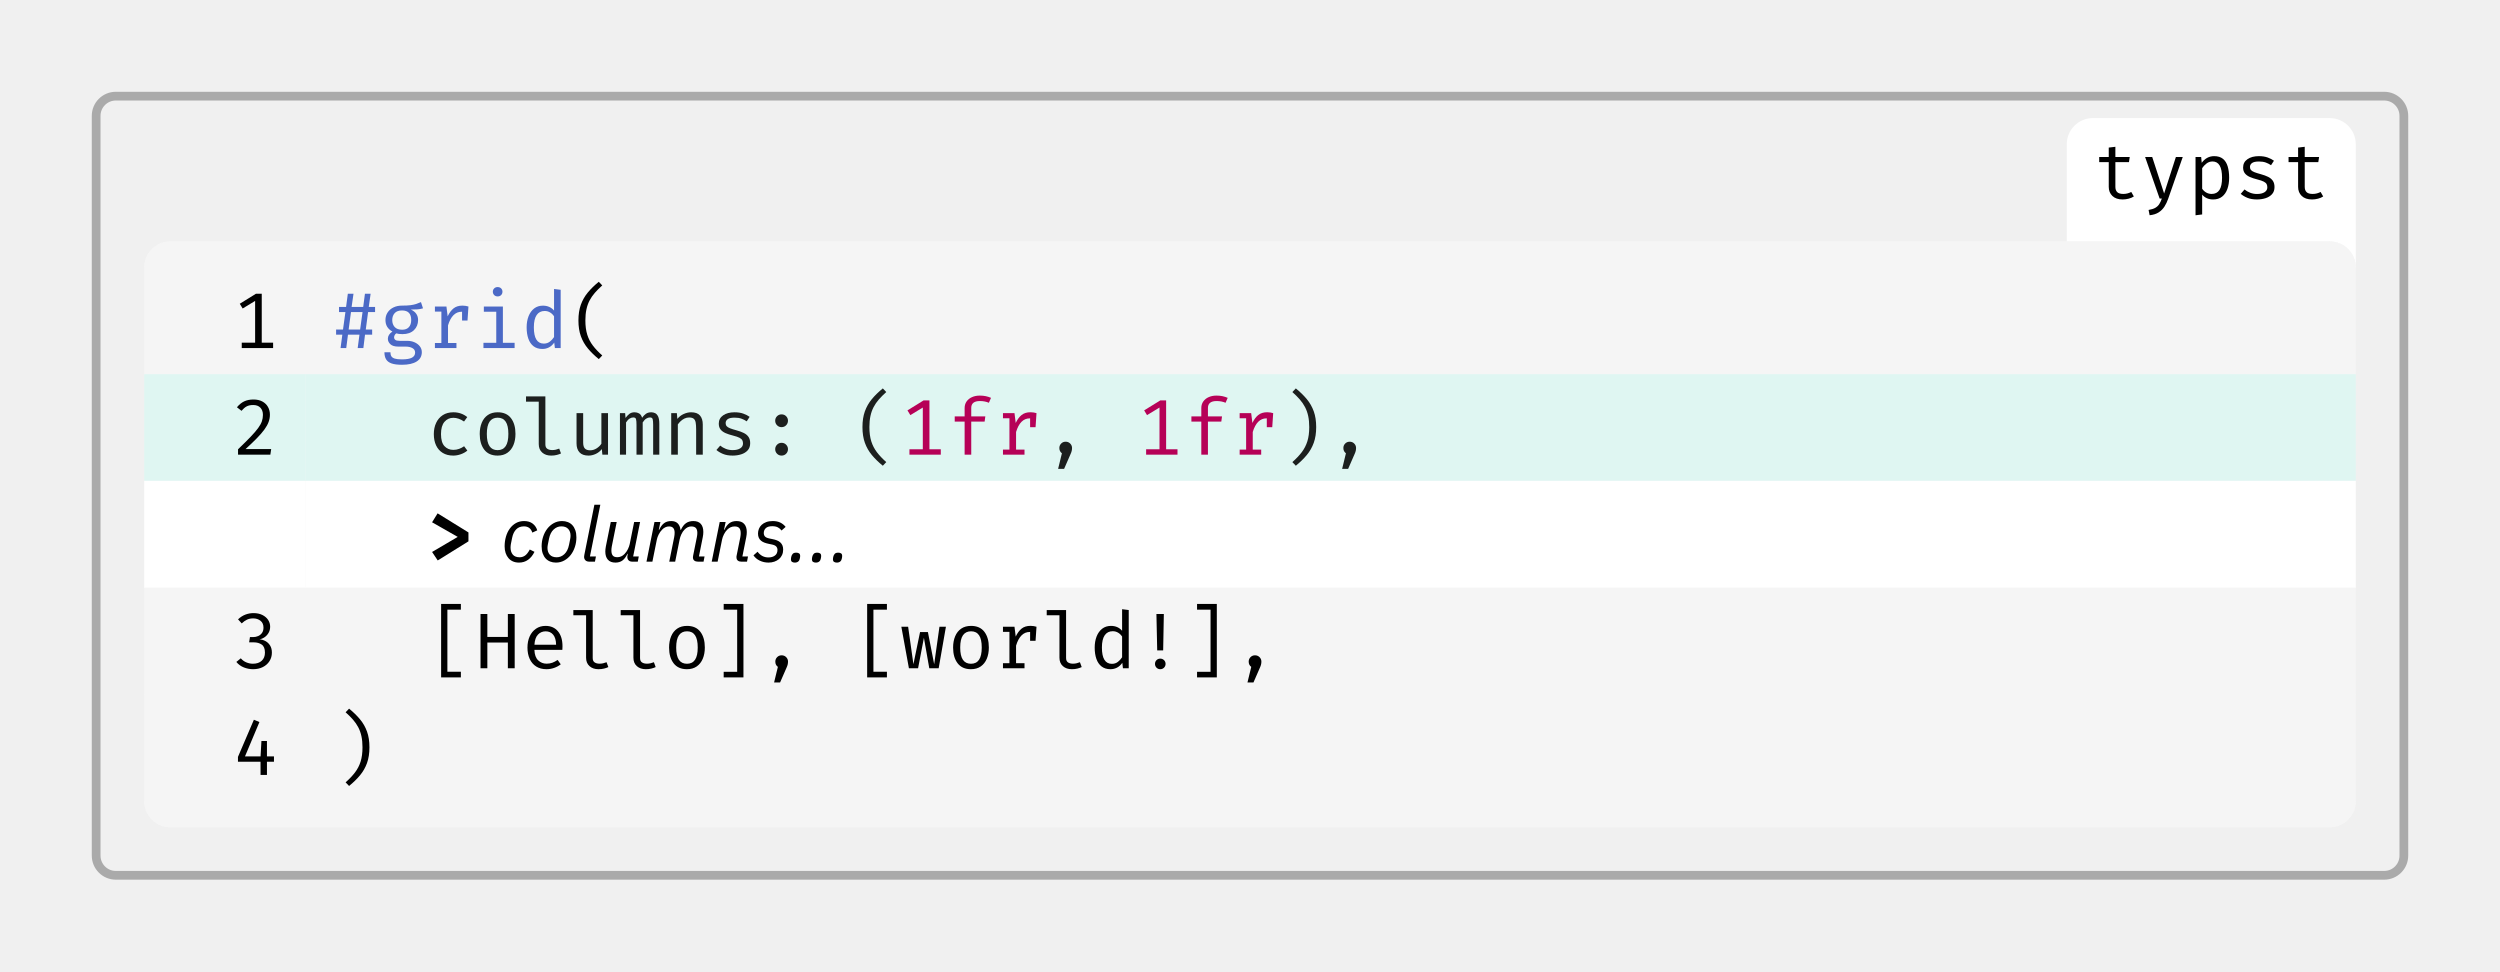
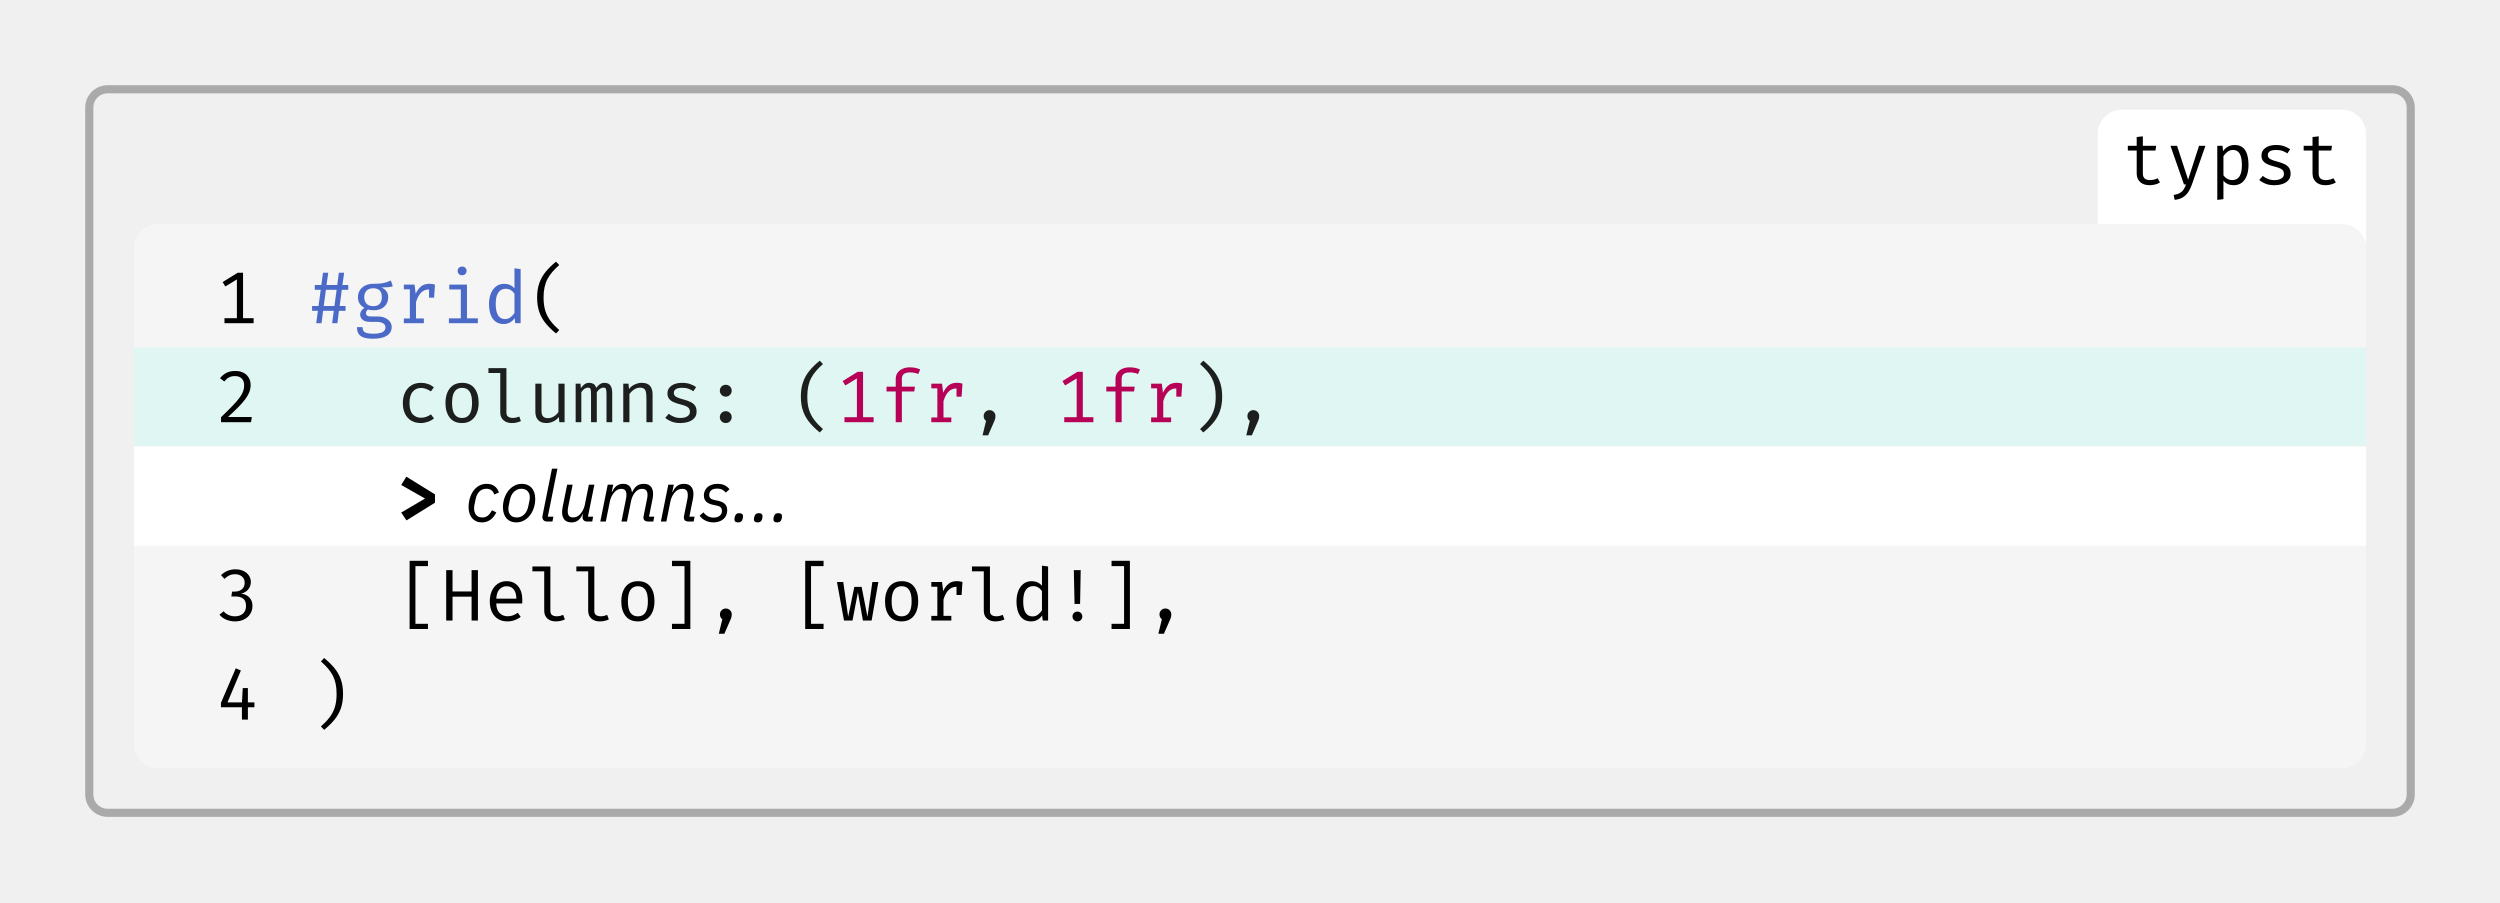
- <svg xmlns="http://www.w3.org/2000/svg" xmlns:xlink="http://www.w3.org/1999/xlink" class="typst-doc" viewBox="0 0 286 111.135" width="286pt" height="111.135pt">
+ <svg xmlns="http://www.w3.org/2000/svg" xmlns:xlink="http://www.w3.org/1999/xlink" class="typst-doc" viewBox="0 0 308 111.135" width="308pt" height="111.135pt">
  <g>
    <g transform="translate(11 11)">
      <g class="typst-group">
        <g>
          <g transform="translate(-0 -0)">
-             <path class="typst-shape" fill="none" stroke="#aaaaaa" stroke-width="1" stroke-linecap="butt" stroke-linejoin="miter" stroke-miterlimit="4" d="M 2.25 0 L 261.75 0 C 262.993 0 264 1.007 264 2.25 L 264 86.885 C 264 88.128 262.993 89.135 261.75 89.135 L 2.25 89.135 C 1.007 89.135 0 88.128 0 86.885 L 0 2.25 C 0 1.007 1.007 0 2.25 0 " />
+             <path class="typst-shape" fill="none" stroke="#aaaaaa" stroke-width="1" stroke-linecap="butt" stroke-linejoin="miter" stroke-miterlimit="4" d="M 2.25 0 L 283.75 0 C 284.993 0 286 1.007 286 2.25 L 286 86.885 C 286 88.128 284.993 89.135 283.75 89.135 L 2.25 89.135 C 1.007 89.135 0 88.128 0 86.885 L 0 2.25 C 0 1.007 1.007 0 2.25 0 " />
          </g>
-           <g transform="translate(225.4391 2.508)">
+           <g transform="translate(247.4391 2.508)">
            <g class="typst-group">
              <g>
                <g transform="translate(-0 -0)">
                  <path class="typst-shape" fill="#ffffff" fill-rule="nonzero" d="M 0 2.992 C 0 1.34 1.34 0 2.992 0 L 30.069 0 C 31.721 0 33.061 1.34 33.061 2.992 L 33.061 17.104 L 0 17.104 Z " />
                </g>
                <g transform="translate(2.992 9.206154)">
                  <g class="typst-text" transform="scale(1, -1)">
                    <use xlink:href="#g6E6F54DAA86D465006E6F526F5B403F0" x="0" fill="#000000" fill-rule="nonzero" />
                    <use xlink:href="#g785FAD69BA2D0ECDFCD90D3C5492DC4E" x="5.415" fill="#000000" fill-rule="nonzero" />
                    <use xlink:href="#g528FFDD8FC9A2426E6B37DC271ED8B7" x="10.831" fill="#000000" fill-rule="nonzero" />
                    <use xlink:href="#g84A3E4E9C9221C81857D56B9B19DE1D" x="16.246" fill="#000000" fill-rule="nonzero" />
                    <use xlink:href="#g6E6F54DAA86D465006E6F526F5B403F0" x="21.662" fill="#000000" fill-rule="nonzero" />
                  </g>
                </g>
              </g>
            </g>
          </g>
          <g transform="translate(5.5 16.61959)">
-             <path class="typst-shape" fill="#f5f5f5" fill-rule="nonzero" d="M 0 2.992 C 0 1.34 1.34 0 2.992 0 L 250.008 0 C 251.66 0 253 1.34 253 2.992 L 253 64.023 C 253 65.676 251.66 67.015 250.008 67.015 L 2.992 67.015 C 1.34 67.015 0 65.676 0 64.023 Z " />
+             <path class="typst-shape" fill="#f5f5f5" fill-rule="nonzero" d="M 0 2.992 C 0 1.34 1.34 0 2.992 0 L 272.008 0 C 273.66 0 275 1.34 275 2.992 L 275 64.023 C 275 65.676 273.66 67.015 272.008 67.015 L 2.992 67.015 C 1.34 67.015 0 65.676 0 64.023 Z " />
          </g>
          <g transform="translate(5.5 16.61959)">
-             <g class="typst-group" clip-path="url(#cE3A2ADE2D29895B24B1A8BA3CBC16BC)">
+             <g class="typst-group" clip-path="url(#c267DA5D821F4C8AFD1D8253BF1496944)">
              <g>
                <g transform="translate(0 0)">
                  <g class="typst-group">
                    <g>
                      <g transform="translate(-0 -0)">
-                         <path class="typst-shape" fill="#f5f5f5" fill-rule="nonzero" d="M 0 1.496 C 0 0.67 0.67 0 1.496 0 L 251.504 0 C 252.33 0 253 0.67 253 1.496 L 253 2.992 L 0 2.992 Z " />
+                         <path class="typst-shape" fill="#f5f5f5" fill-rule="nonzero" d="M 0 1.496 C 0 0.67 0.67 0 1.496 0 L 273.504 0 C 274.33 0 275 0.67 275 1.496 L 275 2.992 L 0 2.992 Z " />
                      </g>
                    </g>
                  </g>
                </g>
                <g transform="translate(0 2.992)">
                  <g class="typst-group">
                    <g>
                      <g transform="translate(0 0)">
                        <g class="typst-group">
                          <g>
                            <g transform="translate(-0 -0)">
                              <path class="typst-shape" fill="#f5f5f5" fill-rule="nonzero" d="M 0 0 L 0 12.198 L 18.48 12.198 L 18.48 0 Z " />
                            </g>
                            <g transform="translate(10.07262 9.206154)">
                              <g class="typst-text" transform="scale(1, -1)">
                                <use xlink:href="#g29222744C3119C4E19CAA07719ED86D1" x="0" fill="#000000" fill-rule="nonzero" />
                              </g>
                            </g>
                          </g>
                        </g>
                      </g>
                      <g transform="translate(0 12.19815)">
                        <g class="typst-group">
                          <g>
                            <g transform="translate(-0 -0)">
                              <path class="typst-shape" fill="#dff6f2" fill-rule="nonzero" d="M 0 0 L 0 12.198 L 18.48 12.198 L 18.48 0 Z " />
                            </g>
                            <g transform="translate(10.07262 9.206154)">
                              <g class="typst-text" transform="scale(1, -1)">
                                <use xlink:href="#g217580D7F423665737282CD062A00EA7" x="0" fill="#000000" fill-rule="nonzero" />
                              </g>
                            </g>
                          </g>
                        </g>
                      </g>
                      <g transform="translate(0 24.39631)">
                        <g class="typst-group">
                          <g>
                            <g transform="translate(-0 -0)">
                              <path class="typst-shape" fill="#ffffff" fill-rule="nonzero" d="M 0 0 L 0 12.239 L 18.48 12.239 L 18.48 0 Z " />
                            </g>
                            <g transform="translate(10.07262 9.206154)">
                              <g class="typst-text" transform="scale(1, -1)">
                                <use xlink:href="#g217580D7F423665737282CD062A00EA7" x="0" fill="#ffffff" fill-rule="nonzero" />
                              </g>
                            </g>
                            <g transform="translate(10.07262 21.14031)">
                              <g class="typst-text" transform="scale(1, -1)">
                                <use xlink:href="#g217580D7F423665737282CD062A00EA7" x="0" fill="#ffffff" fill-rule="nonzero" />
                              </g>
                            </g>
                          </g>
                        </g>
                      </g>
                      <g transform="translate(0 36.63508)">
                        <g class="typst-group">
                          <g>
                            <g transform="translate(-0 -0)">
                              <path class="typst-shape" fill="#f5f5f5" fill-rule="nonzero" d="M 0 0 L 0 12.198 L 18.48 12.198 L 18.48 0 Z " />
                            </g>
                            <g transform="translate(10.07262 9.206154)">
                              <g class="typst-text" transform="scale(1, -1)">
                                <use xlink:href="#gC90E6003EEC6D0EA982F0FD2010583BF" x="0" fill="#000000" fill-rule="nonzero" />
                              </g>
                            </g>
                          </g>
                        </g>
                      </g>
                      <g transform="translate(0 48.83323)">
                        <g class="typst-group">
                          <g>
                            <g transform="translate(-0 -0)">
                              <path class="typst-shape" fill="#f5f5f5" fill-rule="nonzero" d="M 0 0 L 0 12.198 L 18.48 12.198 L 18.48 0 Z " />
                            </g>
                            <g transform="translate(10.07262 9.206154)">
                              <g class="typst-text" transform="scale(1, -1)">
                                <use xlink:href="#g57DEA12488AA19F65ACCBA89CE1A076E" x="0" fill="#000000" fill-rule="nonzero" />
                              </g>
                            </g>
                          </g>
                        </g>
                      </g>
                    </g>
                  </g>
                </g>
                <g transform="translate(18.48 2.992)">
                  <g class="typst-group">
                    <g>
                      <g transform="translate(0 0)">
                        <g class="typst-group">
                          <g>
                            <g transform="translate(-0 -0)">
-                               <path class="typst-shape" fill="#f5f5f5" fill-rule="nonzero" d="M 0 0 L 0 12.198 L 234.52 12.198 L 234.52 0 Z " />
+                               <path class="typst-shape" fill="#f5f5f5" fill-rule="nonzero" d="M 0 0 L 0 12.198 L 256.52 12.198 L 256.52 0 Z " />
                            </g>
                            <g transform="translate(2.992 9.206154)">
                              <g class="typst-text" transform="scale(1, -1)">
                                <use xlink:href="#g74B808650D57505A5C0AA9E963D71788" x="0" fill="#4b69c6" fill-rule="nonzero" />
                              </g>
                            </g>
                            <g transform="translate(8.407385 9.206154)">
                              <g class="typst-text" transform="scale(1, -1)">
                                <use xlink:href="#g608F3DC96B8044697391D2C6D88D5E29" x="0" fill="#4b69c6" fill-rule="nonzero" />
                                <use xlink:href="#g37ED1BD49742501F4CB9AD7EB0EE6BD7" x="5.415" fill="#4b69c6" fill-rule="nonzero" />
                                <use xlink:href="#g27A78CCD5F568268907C2E11F7095307" x="10.831" fill="#4b69c6" fill-rule="nonzero" />
                                <use xlink:href="#g33088D64550F31D74747C81BB90D1CC4" x="16.246" fill="#4b69c6" fill-rule="nonzero" />
                              </g>
                            </g>
                            <g transform="translate(30.06892 9.206154)">
                              <g class="typst-text" transform="scale(1, -1)">
                                <use xlink:href="#g90D5AB58DC2CB0AA3E36DBA5908609BB" x="0" fill="#000000" fill-rule="nonzero" />
                              </g>
                            </g>
                          </g>
                        </g>
                      </g>
                      <g transform="translate(0 12.19815)">
                        <g class="typst-group">
                          <g>
                            <g transform="translate(-0 -0)">
-                               <path class="typst-shape" fill="#dff6f2" fill-rule="nonzero" d="M 0 0 L 0 12.198 L 234.52 12.198 L 234.52 0 Z " />
+                               <path class="typst-shape" fill="#dff6f2" fill-rule="nonzero" d="M 0 0 L 0 12.198 L 256.52 12.198 L 256.52 0 Z " />
                            </g>
                            <g transform="translate(2.992 9.206154)">
                              <g class="typst-text" transform="scale(1, -1)" />
                            </g>
                            <g transform="translate(13.82277 9.206154)">
                              <g class="typst-text" transform="scale(1, -1)">
                                <use xlink:href="#g4511950C6B46377F1A0E3C1FFA3A04CC" x="0" fill="#010000df" fill-rule="nonzero" />
                                <use xlink:href="#gE04C94C0AB65053C1685FC582D867715" x="5.415" fill="#010000df" fill-rule="nonzero" />
                                <use xlink:href="#g916A8F0E0D247D10B291E968FCC48A85" x="10.831" fill="#010000df" fill-rule="nonzero" />
                                <use xlink:href="#g7CB5804B5F57DC45A64F404ACBD77DE0" x="16.246" fill="#010000df" fill-rule="nonzero" />
                                <use xlink:href="#g1DE327B53DA9AB5A73E8F4343AC4BD25" x="21.662" fill="#010000df" fill-rule="nonzero" />
                                <use xlink:href="#g82FAD4DF3B7FE3F7DAC879C28D4E825" x="27.077" fill="#010000df" fill-rule="nonzero" />
                                <use xlink:href="#g84A3E4E9C9221C81857D56B9B19DE1D" x="32.492" fill="#010000df" fill-rule="nonzero" />
                              </g>
                            </g>
                            <g transform="translate(51.73046 9.206154)">
                              <g class="typst-text" transform="scale(1, -1)">
                                <use xlink:href="#g2BFA65DD2C2E19C6ED59360704563AA" x="0" fill="#010000df" fill-rule="nonzero" />
                              </g>
                            </g>
                            <g transform="translate(57.14585 9.206154)">
                              <g class="typst-text" transform="scale(1, -1)" />
                            </g>
                            <g transform="translate(62.56123 9.206154)">
                              <g class="typst-text" transform="scale(1, -1)">
                                <use xlink:href="#g90D5AB58DC2CB0AA3E36DBA5908609BB" x="0" fill="#010000df" fill-rule="nonzero" />
                              </g>
                            </g>
                            <g transform="translate(67.97662 9.206154)">
                              <g class="typst-text" transform="scale(1, -1)">
                                <use xlink:href="#g29222744C3119C4E19CAA07719ED86D1" x="0" fill="#b60157" fill-rule="nonzero" />
                                <use xlink:href="#g484ABFB3412814419A0E36C3D1F11C3A" x="5.415" fill="#b60157" fill-rule="nonzero" />
                                <use xlink:href="#g37ED1BD49742501F4CB9AD7EB0EE6BD7" x="10.831" fill="#b60157" fill-rule="nonzero" />
                              </g>
                            </g>
                            <g transform="translate(84.22277 9.206154)">
                              <g class="typst-text" transform="scale(1, -1)">
                                <use xlink:href="#g4470602BD832C39F63FA62C1567CE412" x="0" fill="#010000df" fill-rule="nonzero" />
                              </g>
                            </g>
                            <g transform="translate(89.63815 9.206154)">
                              <g class="typst-text" transform="scale(1, -1)" />
                            </g>
                            <g transform="translate(95.05354 9.206154)">
                              <g class="typst-text" transform="scale(1, -1)">
                                <use xlink:href="#g29222744C3119C4E19CAA07719ED86D1" x="0" fill="#b60157" fill-rule="nonzero" />
                                <use xlink:href="#g484ABFB3412814419A0E36C3D1F11C3A" x="5.415" fill="#b60157" fill-rule="nonzero" />
                                <use xlink:href="#g37ED1BD49742501F4CB9AD7EB0EE6BD7" x="10.831" fill="#b60157" fill-rule="nonzero" />
                              </g>
                            </g>
                            <g transform="translate(111.2997 9.206154)">
                              <g class="typst-text" transform="scale(1, -1)">
                                <use xlink:href="#g78ACBEB2315E2F180A5164E7D2570692" x="0" fill="#010000df" fill-rule="nonzero" />
                              </g>
                            </g>
                            <g transform="translate(116.7151 9.206154)">
                              <g class="typst-text" transform="scale(1, -1)">
                                <use xlink:href="#g4470602BD832C39F63FA62C1567CE412" x="0" fill="#010000df" fill-rule="nonzero" />
                              </g>
                            </g>
                          </g>
                        </g>
                      </g>
                      <g transform="translate(0 24.39631)">
                        <g class="typst-group">
                          <g>
                            <g transform="translate(-0 -0)">
-                               <path class="typst-shape" fill="#ffffff" fill-rule="nonzero" d="M 0 0 L 0 12.239 L 234.52 12.239 L 234.52 0 Z " />
+                               <path class="typst-shape" fill="#ffffff" fill-rule="nonzero" d="M 0 0 L 0 12.239 L 256.52 12.239 L 256.52 0 Z " />
                            </g>
                            <g transform="translate(2.992 3.032615)">
                              <g class="typst-group">
                                <g>
                                  <g transform="translate(0 6.214154)">
                                    <g class="typst-text" transform="scale(1, -1)" />
                                  </g>
                                </g>
                              </g>
                            </g>
                            <g transform="translate(13.82277 9.246769)">
                              <g class="typst-text" transform="scale(1, -1)">
                                <use xlink:href="#g1E0B62980677148AE4DA77F012246C50" x="0" fill="#000000" fill-rule="nonzero" />
                              </g>
                            </g>
                            <g transform="translate(22.31815 9.246769)">
                              <g class="typst-text" transform="scale(1, -1)">
                                <use xlink:href="#gC2113D4D9A3F6A2CBE46ED8EF840652F" x="0" fill="#000000" fill-rule="nonzero" />
                                <use xlink:href="#gA1522C24F69F777E09E3D613189E4EF3" x="4.233" fill="#000000" fill-rule="nonzero" />
                                <use xlink:href="#g5F278EA744475EAA0DCD263521F20B9" x="9.073" fill="#000000" fill-rule="nonzero" />
                                <use xlink:href="#g949815A202FAB93B4266EB11B80E09C" x="11.396" fill="#000000" fill-rule="nonzero" />
                                <use xlink:href="#g3BFAC1F298B96DF7A394773A3685DD46" x="16.342" fill="#000000" fill-rule="nonzero" />
                                <use xlink:href="#gA39D49B1DAE08BDEE59328BB809FC0E6" x="23.804" fill="#000000" fill-rule="nonzero" />
                                <use xlink:href="#gE6066D45BD27B08DE0E26CF5EA634B9B" x="28.776" fill="#000000" fill-rule="nonzero" />
                                <use xlink:href="#g210284866EE9BD9197E1A7A1EF631782" x="32.877" fill="#000000" fill-rule="nonzero" />
                                <use xlink:href="#g210284866EE9BD9197E1A7A1EF631782" x="35.279" fill="#000000" fill-rule="nonzero" />
                                <use xlink:href="#g210284866EE9BD9197E1A7A1EF631782" x="37.682" fill="#000000" fill-rule="nonzero" />
                              </g>
                            </g>
                          </g>
                        </g>
                      </g>
                      <g transform="translate(0 36.63508)">
                        <g class="typst-group">
                          <g>
                            <g transform="translate(-0 -0)">
-                               <path class="typst-shape" fill="#f5f5f5" fill-rule="nonzero" d="M 0 0 L 0 12.198 L 234.52 12.198 L 234.52 0 Z " />
+                               <path class="typst-shape" fill="#f5f5f5" fill-rule="nonzero" d="M 0 0 L 0 12.198 L 256.52 12.198 L 256.52 0 Z " />
                            </g>
                            <g transform="translate(2.992 9.206154)">
                              <g class="typst-text" transform="scale(1, -1)" />
                            </g>
                            <g transform="translate(13.82277 9.206154)">
                              <g class="typst-text" transform="scale(1, -1)">
                                <use xlink:href="#g409DF4D1F564CE7C7A6EF2609F6B8006" x="0" fill="#000000" fill-rule="nonzero" />
                              </g>
                            </g>
                            <g transform="translate(19.23815 9.206154)">
                              <g class="typst-text" transform="scale(1, -1)">
                                <use xlink:href="#g640EAD9B528B8FBC2255F04B306DB18D" x="0" fill="#000000" fill-rule="nonzero" />
                                <use xlink:href="#g567D8551B1FAF30C37441CFD6796FE31" x="5.415" fill="#000000" fill-rule="nonzero" />
                                <use xlink:href="#g916A8F0E0D247D10B291E968FCC48A85" x="10.831" fill="#000000" fill-rule="nonzero" />
                                <use xlink:href="#g916A8F0E0D247D10B291E968FCC48A85" x="16.246" fill="#000000" fill-rule="nonzero" />
                                <use xlink:href="#gE04C94C0AB65053C1685FC582D867715" x="21.662" fill="#000000" fill-rule="nonzero" />
                              </g>
                            </g>
                            <g transform="translate(46.31508 9.206154)">
                              <g class="typst-text" transform="scale(1, -1)">
                                <use xlink:href="#gFB293E2C0B602818053C09CA41F8DDC4" x="0" fill="#000000" fill-rule="nonzero" />
                              </g>
                            </g>
                            <g transform="translate(51.73046 9.206154)">
                              <g class="typst-text" transform="scale(1, -1)">
                                <use xlink:href="#g4470602BD832C39F63FA62C1567CE412" x="0" fill="#000000" fill-rule="nonzero" />
                              </g>
                            </g>
                            <g transform="translate(57.14585 9.206154)">
                              <g class="typst-text" transform="scale(1, -1)" />
                            </g>
                            <g transform="translate(62.56123 9.206154)">
                              <g class="typst-text" transform="scale(1, -1)">
                                <use xlink:href="#g409DF4D1F564CE7C7A6EF2609F6B8006" x="0" fill="#000000" fill-rule="nonzero" />
                              </g>
                            </g>
                            <g transform="translate(67.97662 9.206154)">
                              <g class="typst-text" transform="scale(1, -1)">
                                <use xlink:href="#g3BDC88331E1FCE0E990250A7F981B9B" x="0" fill="#000000" fill-rule="nonzero" />
                                <use xlink:href="#gE04C94C0AB65053C1685FC582D867715" x="5.415" fill="#000000" fill-rule="nonzero" />
                                <use xlink:href="#g37ED1BD49742501F4CB9AD7EB0EE6BD7" x="10.831" fill="#000000" fill-rule="nonzero" />
                                <use xlink:href="#g916A8F0E0D247D10B291E968FCC48A85" x="16.246" fill="#000000" fill-rule="nonzero" />
                                <use xlink:href="#g33088D64550F31D74747C81BB90D1CC4" x="21.662" fill="#000000" fill-rule="nonzero" />
                                <use xlink:href="#g8D60CCA19AB9B7BA4604A22DE7FD9B87" x="27.077" fill="#000000" fill-rule="nonzero" />
                              </g>
                            </g>
                            <g transform="translate(100.4689 9.206154)">
                              <g class="typst-text" transform="scale(1, -1)">
                                <use xlink:href="#gFB293E2C0B602818053C09CA41F8DDC4" x="0" fill="#000000" fill-rule="nonzero" />
                              </g>
                            </g>
                            <g transform="translate(105.8843 9.206154)">
                              <g class="typst-text" transform="scale(1, -1)">
                                <use xlink:href="#g4470602BD832C39F63FA62C1567CE412" x="0" fill="#000000" fill-rule="nonzero" />
                              </g>
                            </g>
                          </g>
                        </g>
                      </g>
                      <g transform="translate(0 48.83323)">
                        <g class="typst-group">
                          <g>
                            <g transform="translate(-0 -0)">
-                               <path class="typst-shape" fill="#f5f5f5" fill-rule="nonzero" d="M 0 0 L 0 12.198 L 234.52 12.198 L 234.52 0 Z " />
+                               <path class="typst-shape" fill="#f5f5f5" fill-rule="nonzero" d="M 0 0 L 0 12.198 L 256.52 12.198 L 256.52 0 Z " />
                            </g>
                            <g transform="translate(2.992 9.206154)">
                              <g class="typst-text" transform="scale(1, -1)">
                                <use xlink:href="#g78ACBEB2315E2F180A5164E7D2570692" x="0" fill="#000000" fill-rule="nonzero" />
                              </g>
                            </g>
                          </g>
                        </g>
                      </g>
                    </g>
                  </g>
                </g>
                <g transform="translate(0 64.02338)">
                  <g class="typst-group">
                    <g>
                      <g transform="translate(-0 -0)">
-                         <path class="typst-shape" fill="#f5f5f5" fill-rule="nonzero" d="M 0 0 L 253 0 L 253 1.496 C 253 2.322 252.33 2.992 251.504 2.992 L 1.496 2.992 C 0.67 2.992 0 2.322 0 1.496 Z " />
+                         <path class="typst-shape" fill="#f5f5f5" fill-rule="nonzero" d="M 0 0 L 275 0 L 275 1.496 C 275 2.322 274.33 2.992 273.504 2.992 L 1.496 2.992 C 0.67 2.992 0 2.322 0 1.496 Z " />
                      </g>
                    </g>
                  </g>
                </g>
              </g>
            </g>
          </g>
        </g>
      </g>
    </g>
  </g>
  <defs id="glyph">
    <symbol id="g6E6F54DAA86D465006E6F526F5B403F0" overflow="visible">
      <path d="M 4.68 0.239 Q 4.436 0.077 4.089 -0.014 Q 3.741 -0.104 3.407 -0.104 Q 2.64 -0.104 2.225 0.298 Q 1.81 0.699 1.81 1.331 L 1.81 4.165 L 0.718 4.165 L 0.718 4.752 L 1.81 4.752 L 1.81 5.831 L 2.568 5.921 L 2.568 4.752 L 4.21 4.752 L 4.12 4.165 L 2.568 4.165 L 2.568 1.34 Q 2.568 0.943 2.778 0.736 Q 2.987 0.528 3.475 0.528 Q 3.741 0.528 3.967 0.591 Q 4.192 0.654 4.386 0.754 L 4.68 0.239 Z " />
    </symbol>
    <symbol id="g785FAD69BA2D0ECDFCD90D3C5492DC4E" overflow="visible">
      <path d="M 4.86 4.752 L 3.191 -0.032 Q 3.024 -0.514 2.769 -0.916 Q 2.514 -1.318 2.105 -1.582 Q 1.697 -1.846 1.07 -1.909 L 0.952 -1.304 Q 1.444 -1.223 1.728 -1.056 Q 2.013 -0.889 2.177 -0.63 Q 2.342 -0.37 2.469 0 L 2.216 0 L 0.555 4.752 L 1.367 4.752 L 2.73 0.578 L 4.075 4.752 L 4.86 4.752 Z " />
    </symbol>
    <symbol id="g528FFDD8FC9A2426E6B37DC271ED8B7" overflow="visible">
      <path d="M 3.033 4.851 Q 3.664 4.851 4.041 4.544 Q 4.418 4.238 4.585 3.68 Q 4.752 3.123 4.752 2.378 Q 4.752 1.661 4.551 1.099 Q 4.35 0.537 3.944 0.217 Q 3.538 -0.104 2.92 -0.104 Q 2.139 -0.104 1.665 0.447 L 1.665 -1.819 L 0.907 -1.913 L 0.907 4.752 L 1.552 4.752 L 1.616 4.089 Q 1.877 4.454 2.238 4.653 Q 2.599 4.851 3.033 4.851 Z M 2.852 4.242 Q 2.459 4.242 2.157 4.005 Q 1.855 3.768 1.665 3.479 L 1.665 1.124 Q 1.85 0.848 2.132 0.688 Q 2.414 0.528 2.753 0.528 Q 3.344 0.528 3.642 0.979 Q 3.94 1.431 3.94 2.383 Q 3.94 4.242 2.852 4.242 Z " />
    </symbol>
    <symbol id="g84A3E4E9C9221C81857D56B9B19DE1D" overflow="visible">
      <path d="M 2.523 0.523 Q 3.073 0.523 3.389 0.727 Q 3.705 0.93 3.705 1.277 Q 3.705 1.489 3.626 1.647 Q 3.547 1.805 3.303 1.934 Q 3.06 2.062 2.554 2.189 Q 2.062 2.311 1.699 2.471 Q 1.336 2.631 1.135 2.888 Q 0.934 3.145 0.934 3.556 Q 0.934 4.156 1.435 4.504 Q 1.936 4.851 2.739 4.851 Q 3.312 4.851 3.739 4.698 Q 4.165 4.544 4.463 4.328 L 4.129 3.813 Q 3.863 3.998 3.536 4.118 Q 3.209 4.238 2.748 4.238 Q 2.189 4.238 1.954 4.064 Q 1.719 3.89 1.719 3.615 Q 1.719 3.403 1.834 3.265 Q 1.95 3.127 2.225 3.019 Q 2.5 2.911 2.983 2.78 Q 3.448 2.654 3.795 2.482 Q 4.143 2.311 4.335 2.033 Q 4.526 1.755 4.526 1.313 Q 4.526 0.808 4.238 0.494 Q 3.949 0.181 3.491 0.038 Q 3.033 -0.104 2.523 -0.104 Q 1.877 -0.104 1.424 0.083 Q 0.97 0.271 0.663 0.537 L 1.097 1.038 Q 1.376 0.808 1.74 0.666 Q 2.103 0.523 2.523 0.523 Z " />
    </symbol>
    <symbol id="g29222744C3119C4E19CAA07719ED86D1" overflow="visible">
      <path d="M 4.671 0.618 L 4.671 0 L 1.083 0 L 1.083 0.618 L 2.613 0.618 L 2.613 5.393 L 1.187 4.526 L 0.857 5.068 L 2.708 6.214 L 3.371 6.214 L 3.371 0.618 L 4.671 0.618 Z " />
    </symbol>
    <symbol id="g217580D7F423665737282CD062A00EA7" overflow="visible">
      <path d="M 2.432 6.313 Q 3.019 6.313 3.439 6.086 Q 3.858 5.858 4.082 5.465 Q 4.305 5.072 4.305 4.581 Q 4.305 4.152 4.156 3.743 Q 4.007 3.335 3.68 2.886 Q 3.353 2.437 2.821 1.891 Q 2.288 1.345 1.521 0.645 L 4.45 0.645 L 4.355 0 L 0.659 0 L 0.659 0.618 Q 1.539 1.462 2.096 2.044 Q 2.654 2.626 2.96 3.048 Q 3.267 3.47 3.387 3.822 Q 3.506 4.174 3.506 4.553 Q 3.506 5.077 3.213 5.379 Q 2.92 5.682 2.396 5.682 Q 1.936 5.682 1.643 5.524 Q 1.349 5.366 1.056 5.018 L 0.533 5.424 Q 0.903 5.876 1.352 6.095 Q 1.801 6.313 2.432 6.313 Z " />
    </symbol>
    <symbol id="gC90E6003EEC6D0EA982F0FD2010583BF" overflow="visible">
      <path d="M 2.423 6.313 Q 3.01 6.313 3.439 6.101 Q 3.867 5.889 4.1 5.537 Q 4.332 5.185 4.332 4.761 Q 4.332 4.382 4.165 4.077 Q 3.998 3.773 3.723 3.574 Q 3.448 3.376 3.118 3.312 Q 3.484 3.285 3.807 3.107 Q 4.129 2.929 4.33 2.599 Q 4.531 2.27 4.531 1.792 Q 4.531 1.255 4.26 0.824 Q 3.989 0.393 3.504 0.144 Q 3.019 -0.104 2.374 -0.104 Q 1.85 -0.104 1.336 0.095 Q 0.821 0.293 0.465 0.727 L 0.975 1.142 Q 1.241 0.83 1.609 0.677 Q 1.977 0.523 2.356 0.523 Q 3.006 0.523 3.371 0.864 Q 3.737 1.205 3.737 1.792 Q 3.737 2.455 3.369 2.712 Q 3.001 2.969 2.45 2.969 L 1.927 2.969 L 2.022 3.57 L 2.387 3.57 Q 2.69 3.57 2.958 3.687 Q 3.227 3.804 3.398 4.043 Q 3.57 4.283 3.57 4.653 Q 3.57 5.167 3.227 5.438 Q 2.884 5.709 2.396 5.709 Q 1.99 5.709 1.688 5.567 Q 1.385 5.424 1.079 5.136 L 0.659 5.6 Q 1.056 5.975 1.503 6.144 Q 1.95 6.313 2.423 6.313 Z " />
    </symbol>
    <symbol id="g57DEA12488AA19F65ACCBA89CE1A076E" overflow="visible">
      <path d="M 3.967 3.881 L 3.967 2.117 L 4.77 2.117 L 4.77 1.512 L 3.967 1.512 L 3.967 0 L 3.236 0 L 3.231 1.512 L 0.65 1.512 L 0.65 2.062 L 2.473 6.313 L 3.105 6.047 L 1.453 2.117 L 3.236 2.117 L 3.335 3.881 L 3.967 3.881 Z " />
    </symbol>
    <symbol id="g74B808650D57505A5C0AA9E963D71788" overflow="visible">
      <path d="M 4.138 4.116 L 3.872 2.117 L 4.603 2.117 L 4.603 1.53 L 3.786 1.53 L 3.597 0 L 2.947 0 L 3.15 1.53 L 1.837 1.53 L 1.638 0 L 0.988 0 L 1.191 1.53 L 0.478 1.53 L 0.478 2.117 L 1.268 2.117 L 1.543 4.116 L 0.812 4.116 L 0.812 4.707 L 1.62 4.707 L 1.819 6.214 L 2.469 6.214 L 2.252 4.707 L 3.579 4.707 L 3.777 6.214 L 4.427 6.214 L 4.215 4.707 L 4.937 4.707 L 4.937 4.116 L 4.138 4.116 Z M 1.913 2.117 L 3.227 2.117 L 3.502 4.116 L 2.18 4.116 L 1.913 2.117 Z " />
    </symbol>
    <symbol id="g608F3DC96B8044697391D2C6D88D5E29" overflow="visible">
      <path d="M 4.77 5.257 L 5.005 4.544 Q 4.698 4.45 4.357 4.427 Q 4.016 4.405 3.615 4.405 Q 4.441 4.025 4.441 3.209 Q 4.441 2.505 3.969 2.049 Q 3.497 1.593 2.654 1.593 Q 2.414 1.593 2.254 1.616 Q 2.094 1.638 1.945 1.683 Q 1.837 1.607 1.767 1.482 Q 1.697 1.358 1.697 1.223 Q 1.697 1.051 1.832 0.939 Q 1.968 0.826 2.333 0.826 L 3.191 0.826 Q 3.669 0.826 4.048 0.654 Q 4.427 0.483 4.648 0.192 Q 4.869 -0.099 4.869 -0.465 Q 4.869 -1.164 4.276 -1.539 Q 3.682 -1.913 2.599 -1.913 Q 1.841 -1.913 1.403 -1.758 Q 0.966 -1.602 0.778 -1.284 Q 0.591 -0.966 0.591 -0.483 L 1.277 -0.483 Q 1.277 -0.758 1.385 -0.939 Q 1.494 -1.119 1.778 -1.207 Q 2.062 -1.295 2.595 -1.295 Q 3.38 -1.295 3.741 -1.099 Q 4.102 -0.903 4.102 -0.514 Q 4.102 -0.176 3.795 -0.005 Q 3.488 0.167 3.028 0.167 L 2.18 0.167 Q 1.561 0.167 1.273 0.438 Q 0.984 0.709 0.984 1.061 Q 0.984 1.548 1.507 1.891 Q 0.709 2.315 0.709 3.204 Q 0.709 3.687 0.948 4.059 Q 1.187 4.432 1.616 4.644 Q 2.044 4.856 2.604 4.856 Q 3.204 4.856 3.579 4.905 Q 3.953 4.955 4.222 5.045 Q 4.49 5.136 4.77 5.257 Z M 2.604 4.301 Q 2.031 4.301 1.758 3.989 Q 1.485 3.678 1.485 3.204 Q 1.485 2.721 1.762 2.41 Q 2.04 2.098 2.622 2.098 Q 3.123 2.098 3.389 2.392 Q 3.655 2.685 3.655 3.209 Q 3.655 4.301 2.604 4.301 Z " />
    </symbol>
    <symbol id="g37ED1BD49742501F4CB9AD7EB0EE6BD7" overflow="visible">
      <path d="M 0.952 0 L 0.952 0.582 L 1.692 0.582 L 1.692 4.17 L 0.952 4.17 L 0.952 4.752 L 2.27 4.752 L 2.41 3.628 Q 2.685 4.215 3.078 4.535 Q 3.47 4.856 4.116 4.856 Q 4.314 4.856 4.47 4.826 Q 4.626 4.797 4.788 4.752 L 4.68 3.145 L 4.057 3.145 L 4.057 4.156 Q 4.039 4.156 4.016 4.156 Q 2.924 4.156 2.45 2.595 L 2.45 0.582 L 3.416 0.582 L 3.416 0 L 0.952 0 Z " />
    </symbol>
    <symbol id="g27A78CCD5F568268907C2E11F7095307" overflow="visible">
      <path d="M 2.708 6.977 Q 2.96 6.977 3.112 6.823 Q 3.263 6.67 3.263 6.449 Q 3.263 6.219 3.112 6.063 Q 2.96 5.907 2.708 5.907 Q 2.469 5.907 2.315 6.063 Q 2.162 6.219 2.162 6.449 Q 2.162 6.67 2.315 6.823 Q 2.469 6.977 2.708 6.977 Z M 3.312 4.752 L 3.312 0.6 L 4.653 0.6 L 4.653 0 L 1.088 0 L 1.088 0.6 L 2.554 0.6 L 2.554 4.152 L 1.133 4.152 L 1.133 4.752 L 3.312 4.752 Z " />
    </symbol>
    <symbol id="g33088D64550F31D74747C81BB90D1CC4" overflow="visible">
      <path d="M 3.75 6.76 L 4.508 6.665 L 4.508 0 L 3.845 0 L 3.773 0.627 Q 3.506 0.248 3.161 0.072 Q 2.816 -0.104 2.423 -0.104 Q 1.805 -0.104 1.403 0.208 Q 1.002 0.519 0.808 1.076 Q 0.614 1.634 0.614 2.369 Q 0.614 3.082 0.835 3.644 Q 1.056 4.206 1.473 4.529 Q 1.891 4.851 2.478 4.851 Q 3.267 4.851 3.75 4.292 L 3.75 6.76 Z M 2.676 4.242 Q 2.08 4.242 1.76 3.777 Q 1.44 3.312 1.44 2.369 Q 1.44 0.51 2.581 0.51 Q 2.983 0.51 3.272 0.738 Q 3.561 0.966 3.75 1.259 L 3.75 3.633 Q 3.556 3.922 3.281 4.082 Q 3.006 4.242 2.676 4.242 Z " />
    </symbol>
    <symbol id="g90D5AB58DC2CB0AA3E36DBA5908609BB" overflow="visible">
      <path d="M 1.918 3.159 Q 1.918 2.216 2.132 1.532 Q 2.347 0.848 2.775 0.284 Q 3.204 -0.28 3.849 -0.848 L 3.452 -1.264 Q 2.721 -0.668 2.2 -0.041 Q 1.679 0.587 1.401 1.358 Q 1.124 2.13 1.124 3.159 Q 1.124 4.188 1.401 4.96 Q 1.679 5.731 2.2 6.359 Q 2.721 6.986 3.452 7.582 L 3.849 7.166 Q 3.362 6.733 2.999 6.316 Q 2.635 5.898 2.396 5.438 Q 2.157 4.978 2.038 4.423 Q 1.918 3.867 1.918 3.159 Z " />
    </symbol>
    <symbol id="g4511950C6B46377F1A0E3C1FFA3A04CC" overflow="visible">
      <path d="M 3.055 0.551 Q 3.412 0.551 3.721 0.666 Q 4.03 0.781 4.292 0.966 L 4.662 0.469 Q 4.35 0.203 3.913 0.05 Q 3.475 -0.104 3.055 -0.104 Q 2.347 -0.104 1.848 0.201 Q 1.349 0.505 1.088 1.058 Q 0.826 1.611 0.826 2.356 Q 0.826 3.069 1.088 3.633 Q 1.349 4.197 1.85 4.524 Q 2.351 4.851 3.064 4.851 Q 3.971 4.851 4.653 4.301 L 4.283 3.795 Q 3.664 4.219 3.055 4.219 Q 2.441 4.219 2.044 3.757 Q 1.647 3.294 1.647 2.356 Q 1.647 1.403 2.044 0.977 Q 2.441 0.551 3.055 0.551 Z " />
    </symbol>
    <symbol id="gE04C94C0AB65053C1685FC582D867715" overflow="visible">
      <path d="M 2.717 4.851 Q 3.723 4.851 4.238 4.179 Q 4.752 3.506 4.752 2.378 Q 4.752 1.652 4.517 1.092 Q 4.283 0.533 3.827 0.214 Q 3.371 -0.104 2.708 -0.104 Q 1.701 -0.104 1.182 0.573 Q 0.663 1.25 0.663 2.369 Q 0.663 3.1 0.898 3.662 Q 1.133 4.224 1.591 4.538 Q 2.049 4.851 2.717 4.851 Z M 2.717 4.233 Q 2.103 4.233 1.789 3.777 Q 1.476 3.321 1.476 2.369 Q 1.476 1.426 1.785 0.973 Q 2.094 0.519 2.708 0.519 Q 3.321 0.519 3.631 0.975 Q 3.94 1.431 3.94 2.378 Q 3.94 3.326 3.633 3.779 Q 3.326 4.233 2.717 4.233 Z " />
    </symbol>
    <symbol id="g916A8F0E0D247D10B291E968FCC48A85" overflow="visible">
      <path d="M 2.757 6.665 L 2.757 1.173 Q 2.757 0.821 2.976 0.675 Q 3.195 0.528 3.543 0.528 Q 3.755 0.528 3.951 0.573 Q 4.147 0.618 4.341 0.695 L 4.544 0.14 Q 4.35 0.045 4.064 -0.029 Q 3.777 -0.104 3.416 -0.104 Q 2.784 -0.104 2.392 0.246 Q 1.999 0.596 1.999 1.214 L 1.999 6.065 L 0.542 6.065 L 0.542 6.665 L 2.757 6.665 Z " />
    </symbol>
    <symbol id="g7CB5804B5F57DC45A64F404ACBD77DE0" overflow="visible">
      <path d="M 1.665 4.752 L 1.665 1.385 Q 1.665 0.916 1.859 0.709 Q 2.053 0.501 2.464 0.501 Q 2.857 0.501 3.206 0.724 Q 3.556 0.948 3.75 1.255 L 3.75 4.752 L 4.508 4.752 L 4.508 0 L 3.863 0 L 3.8 0.641 Q 3.52 0.28 3.107 0.088 Q 2.694 -0.104 2.279 -0.104 Q 1.589 -0.104 1.248 0.264 Q 0.907 0.632 0.907 1.295 L 0.907 4.752 L 1.665 4.752 Z " />
    </symbol>
    <symbol id="g1DE327B53DA9AB5A73E8F4343AC4BD25" overflow="visible">
      <path d="M 4.039 4.851 Q 4.265 4.851 4.477 4.752 Q 4.689 4.653 4.824 4.368 Q 4.96 4.084 4.96 3.538 L 4.96 0 L 4.256 0 L 4.256 3.416 Q 4.256 3.863 4.201 4.062 Q 4.147 4.26 3.89 4.26 Q 3.678 4.26 3.466 4.127 Q 3.254 3.994 3.06 3.691 L 3.06 0 L 2.351 0 L 2.351 3.416 Q 2.351 3.863 2.297 4.062 Q 2.243 4.26 1.986 4.26 Q 1.765 4.26 1.557 4.127 Q 1.349 3.994 1.155 3.691 L 1.155 0 L 0.456 0 L 0.456 4.752 L 1.051 4.752 L 1.097 4.201 Q 1.291 4.477 1.532 4.664 Q 1.774 4.851 2.13 4.851 Q 2.401 4.851 2.64 4.723 Q 2.879 4.594 2.992 4.224 Q 3.186 4.504 3.43 4.678 Q 3.673 4.851 4.039 4.851 Z " />
    </symbol>
    <symbol id="g82FAD4DF3B7FE3F7DAC879C28D4E825" overflow="visible">
      <path d="M 0.907 0 L 0.907 4.752 L 1.552 4.752 L 1.611 4.093 Q 1.9 4.459 2.333 4.655 Q 2.766 4.851 3.182 4.851 Q 3.881 4.851 4.199 4.481 Q 4.517 4.111 4.517 3.452 L 4.517 0 L 3.759 0 L 3.759 2.893 Q 3.759 3.38 3.705 3.678 Q 3.651 3.976 3.477 4.116 Q 3.303 4.256 2.947 4.256 Q 2.667 4.256 2.421 4.134 Q 2.175 4.012 1.983 3.829 Q 1.792 3.646 1.665 3.461 L 1.665 0 L 0.907 0 Z " />
    </symbol>
    <symbol id="g2BFA65DD2C2E19C6ED59360704563AA" overflow="visible">
      <path d="M 1.972 3.886 Q 1.972 4.188 2.182 4.4 Q 2.392 4.612 2.699 4.612 Q 3.015 4.612 3.224 4.4 Q 3.434 4.188 3.434 3.886 Q 3.434 3.583 3.224 3.367 Q 3.015 3.15 2.699 3.15 Q 2.392 3.15 2.182 3.367 Q 1.972 3.583 1.972 3.886 Z M 1.972 0.632 Q 1.972 0.925 2.182 1.142 Q 2.392 1.358 2.699 1.358 Q 3.015 1.358 3.224 1.142 Q 3.434 0.925 3.434 0.632 Q 3.434 0.325 3.224 0.111 Q 3.015 -0.104 2.699 -0.104 Q 2.392 -0.104 2.182 0.111 Q 1.972 0.325 1.972 0.632 Z " />
    </symbol>
    <symbol id="g484ABFB3412814419A0E36C3D1F11C3A" overflow="visible">
      <path d="M 3.714 6.76 Q 4.098 6.76 4.409 6.693 Q 4.72 6.625 5 6.503 L 4.757 5.939 Q 4.526 6.038 4.267 6.088 Q 4.007 6.137 3.737 6.137 Q 2.739 6.137 2.739 5.348 L 2.739 4.382 L 4.35 4.382 L 4.269 3.786 L 2.739 3.786 L 2.739 0 L 1.981 0 L 1.981 3.786 L 0.848 3.786 L 0.848 4.382 L 1.981 4.382 L 1.981 5.33 Q 1.981 5.772 2.209 6.092 Q 2.437 6.413 2.83 6.586 Q 3.222 6.76 3.714 6.76 Z " />
    </symbol>
    <symbol id="g4470602BD832C39F63FA62C1567CE412" overflow="visible">
      <path d="M 2.708 1.485 Q 3.019 1.485 3.229 1.273 Q 3.439 1.061 3.439 0.763 Q 3.439 0.6 3.4 0.433 Q 3.362 0.266 3.263 0.054 L 2.532 -1.62 L 1.846 -1.62 L 2.279 0.162 Q 1.986 0.375 1.986 0.763 Q 1.986 1.061 2.193 1.273 Q 2.401 1.485 2.708 1.485 Z " />
    </symbol>
    <symbol id="g78ACBEB2315E2F180A5164E7D2570692" overflow="visible">
      <path d="M 3.497 3.159 Q 3.497 3.867 3.378 4.423 Q 3.258 4.978 3.019 5.438 Q 2.78 5.898 2.417 6.316 Q 2.053 6.733 1.566 7.166 L 1.963 7.582 Q 2.694 6.986 3.215 6.359 Q 3.737 5.731 4.014 4.96 Q 4.292 4.188 4.292 3.159 Q 4.292 2.13 4.014 1.358 Q 3.737 0.587 3.215 -0.041 Q 2.694 -0.668 1.963 -1.264 L 1.566 -0.848 Q 2.211 -0.28 2.64 0.284 Q 3.069 0.848 3.283 1.532 Q 3.497 2.216 3.497 3.159 Z " />
    </symbol>
    <symbol id="g1E0B62980677148AE4DA77F012246C50" overflow="visible">
      <path d="M 1.259 5.528 L 4.788 3.344 L 4.788 2.324 L 1.273 0.14 L 0.627 1.11 L 3.561 2.834 L 0.627 4.504 L 1.259 5.528 Z " />
    </symbol>
    <symbol id="gC2113D4D9A3F6A2CBE46ED8EF840652F" overflow="visible">
      <path d="M 2.077 -0.106 Q 1.69 -0.106 1.386 0.026 Q 1.082 0.158 0.871 0.405 Q 0.66 0.651 0.546 0.99 Q 0.431 1.329 0.431 1.751 Q 0.431 2.341 0.585 2.869 Q 0.739 3.397 1.03 3.793 Q 1.32 4.189 1.729 4.418 Q 2.138 4.646 2.658 4.646 Q 3.265 4.646 3.648 4.347 Q 4.03 4.048 4.162 3.582 L 3.599 3.326 Q 3.37 4.039 2.64 4.039 Q 2.094 4.039 1.756 3.696 Q 1.417 3.353 1.294 2.746 L 1.144 2.006 Q 1.126 1.91 1.118 1.8 Q 1.109 1.69 1.109 1.61 Q 1.109 1.118 1.364 0.81 Q 1.619 0.502 2.147 0.502 Q 2.482 0.502 2.759 0.691 Q 3.036 0.88 3.309 1.39 L 3.846 1.126 Q 3.564 0.537 3.115 0.216 Q 2.666 -0.106 2.077 -0.106 Z " />
    </symbol>
    <symbol id="gA1522C24F69F777E09E3D613189E4EF3" overflow="visible">
      <path d="M 2.068 -0.106 Q 1.707 -0.106 1.408 0.013 Q 1.109 0.132 0.893 0.365 Q 0.678 0.598 0.554 0.946 Q 0.431 1.294 0.431 1.76 Q 0.431 2.332 0.603 2.856 Q 0.774 3.379 1.082 3.775 Q 1.39 4.171 1.822 4.409 Q 2.253 4.646 2.772 4.646 Q 3.124 4.646 3.428 4.528 Q 3.731 4.409 3.947 4.176 Q 4.162 3.942 4.286 3.59 Q 4.409 3.238 4.409 2.781 Q 4.409 2.209 4.237 1.685 Q 4.066 1.162 3.758 0.766 Q 3.45 0.37 3.018 0.132 Q 2.587 -0.106 2.068 -0.106 Z M 2.156 0.502 Q 2.649 0.502 3.036 0.862 Q 3.423 1.223 3.564 1.918 L 3.696 2.578 Q 3.74 2.798 3.74 2.974 Q 3.74 3.45 3.472 3.744 Q 3.203 4.039 2.684 4.039 Q 2.191 4.039 1.804 3.678 Q 1.417 3.318 1.276 2.622 L 1.144 1.962 Q 1.1 1.742 1.1 1.566 Q 1.1 1.091 1.368 0.796 Q 1.637 0.502 2.156 0.502 Z " />
    </symbol>
    <symbol id="g5F278EA744475EAA0DCD263521F20B9" overflow="visible">
      <path d="M 1.065 0 Q 0.757 0 0.603 0.154 Q 0.449 0.308 0.449 0.554 Q 0.449 0.634 0.475 0.766 L 1.628 6.512 L 2.306 6.512 L 1.118 0.598 L 1.804 0.598 L 1.69 0 L 1.065 0 Z " />
    </symbol>
    <symbol id="g949815A202FAB93B4266EB11B80E09C" overflow="visible">
      <path d="M 1.857 4.541 L 1.294 1.742 Q 1.267 1.61 1.258 1.483 Q 1.25 1.355 1.25 1.276 Q 1.25 0.898 1.404 0.704 Q 1.558 0.51 1.927 0.51 Q 2.394 0.51 2.746 0.871 Q 2.992 1.126 3.142 1.439 Q 3.291 1.751 3.344 2.006 L 3.854 4.541 L 4.532 4.541 L 3.74 0.598 L 4.382 0.598 L 4.268 0 L 3.652 0 Q 3.362 0 3.216 0.154 Q 3.071 0.308 3.071 0.554 Q 3.071 0.642 3.106 0.81 L 3.124 0.898 L 3.08 0.898 Q 2.842 0.378 2.517 0.136 Q 2.191 -0.106 1.716 -0.106 Q 1.135 -0.106 0.845 0.229 Q 0.554 0.563 0.554 1.153 Q 0.554 1.276 0.568 1.426 Q 0.581 1.575 0.616 1.742 L 1.179 4.541 L 1.857 4.541 Z " />
    </symbol>
    <symbol id="g3BFAC1F298B96DF7A394773A3685DD46" overflow="visible">
      <path d="M 0.317 0 L 1.232 4.541 L 1.91 4.541 L 1.725 3.643 L 1.769 3.643 Q 2.006 4.154 2.328 4.4 Q 2.649 4.646 3.15 4.646 Q 3.626 4.646 3.89 4.382 Q 4.154 4.118 4.206 3.643 L 4.259 3.643 Q 4.488 4.154 4.831 4.4 Q 5.174 4.646 5.676 4.646 Q 6.248 4.646 6.534 4.321 Q 6.82 3.995 6.82 3.397 Q 6.82 3.115 6.758 2.807 L 6.318 0.598 L 6.961 0.598 L 6.846 0 L 6.213 0 Q 5.949 0 5.79 0.123 Q 5.632 0.246 5.632 0.502 Q 5.632 0.572 5.658 0.704 L 6.081 2.807 Q 6.134 3.071 6.134 3.291 Q 6.134 3.661 5.971 3.846 Q 5.808 4.03 5.438 4.03 Q 5.025 4.03 4.673 3.67 Q 4.453 3.45 4.308 3.133 Q 4.162 2.816 4.11 2.534 L 3.599 0 L 2.922 0 L 3.485 2.798 Q 3.538 3.062 3.538 3.309 Q 3.538 4.03 2.904 4.03 Q 2.675 4.03 2.473 3.934 Q 2.27 3.837 2.121 3.678 Q 1.874 3.432 1.716 3.115 Q 1.558 2.798 1.505 2.534 L 0.994 0 L 0.317 0 Z " />
    </symbol>
    <symbol id="gA39D49B1DAE08BDEE59328BB809FC0E6" overflow="visible">
      <path d="M 0.317 0 L 1.232 4.541 L 1.91 4.541 L 1.725 3.643 L 1.769 3.643 Q 2.006 4.154 2.336 4.4 Q 2.666 4.646 3.159 4.646 Q 3.749 4.646 4.039 4.312 Q 4.33 3.978 4.33 3.388 Q 4.33 3.265 4.316 3.115 Q 4.303 2.966 4.268 2.798 L 3.828 0.598 L 4.47 0.598 L 4.356 0 L 3.714 0 Q 3.458 0 3.304 0.123 Q 3.15 0.246 3.15 0.51 Q 3.15 0.554 3.15 0.59 Q 3.15 0.625 3.168 0.695 L 3.59 2.798 Q 3.617 2.93 3.626 3.058 Q 3.634 3.186 3.634 3.265 Q 3.634 3.652 3.472 3.841 Q 3.309 4.03 2.939 4.03 Q 2.464 4.03 2.103 3.67 Q 1.874 3.441 1.716 3.124 Q 1.558 2.807 1.505 2.534 L 0.994 0 L 0.317 0 Z " />
    </symbol>
    <symbol id="gE6066D45BD27B08DE0E26CF5EA634B9B" overflow="visible">
      <path d="M 1.839 -0.106 Q 1.311 -0.106 0.854 0.11 Q 0.396 0.326 0.123 0.722 L 0.59 1.135 Q 0.827 0.818 1.135 0.651 Q 1.443 0.484 1.839 0.484 Q 2.288 0.484 2.578 0.7 Q 2.869 0.915 2.869 1.338 Q 2.869 1.566 2.732 1.729 Q 2.596 1.892 2.2 1.971 L 1.857 2.042 Q 1.602 2.094 1.377 2.178 Q 1.153 2.262 0.99 2.398 Q 0.827 2.534 0.735 2.732 Q 0.642 2.93 0.642 3.212 Q 0.642 3.494 0.744 3.753 Q 0.845 4.013 1.056 4.211 Q 1.267 4.409 1.584 4.528 Q 1.901 4.646 2.323 4.646 Q 2.825 4.646 3.186 4.475 Q 3.546 4.303 3.802 3.978 L 3.335 3.564 Q 3.186 3.775 2.93 3.916 Q 2.675 4.057 2.27 4.057 Q 1.769 4.057 1.536 3.837 Q 1.302 3.617 1.302 3.274 Q 1.302 3.036 1.439 2.882 Q 1.575 2.728 1.962 2.649 L 2.306 2.578 Q 2.578 2.526 2.803 2.438 Q 3.027 2.35 3.186 2.209 Q 3.344 2.068 3.432 1.866 Q 3.52 1.663 3.52 1.382 Q 3.52 1.038 3.392 0.761 Q 3.265 0.484 3.04 0.295 Q 2.816 0.106 2.508 0 Q 2.2 -0.106 1.839 -0.106 Z " />
    </symbol>
    <symbol id="g210284866EE9BD9197E1A7A1EF631782" overflow="visible">
      <path d="M 0.757 -0.106 Q 0.546 -0.106 0.427 -0.018 Q 0.308 0.07 0.308 0.246 Q 0.308 0.308 0.317 0.392 Q 0.326 0.475 0.343 0.546 Q 0.378 0.722 0.497 0.876 Q 0.616 1.03 0.915 1.03 Q 1.126 1.03 1.245 0.942 Q 1.364 0.854 1.364 0.678 Q 1.364 0.616 1.355 0.532 Q 1.346 0.449 1.329 0.378 Q 1.311 0.29 1.276 0.202 Q 1.241 0.114 1.175 0.048 Q 1.109 -0.018 1.008 -0.062 Q 0.906 -0.106 0.757 -0.106 Z " />
    </symbol>
    <symbol id="g409DF4D1F564CE7C7A6EF2609F6B8006" overflow="visible">
      <path d="M 1.661 -1.042 L 1.661 7.36 L 3.922 7.36 L 3.922 6.706 L 2.378 6.706 L 2.378 -0.397 L 3.922 -0.397 L 3.922 -1.042 L 1.661 -1.042 Z " />
    </symbol>
    <symbol id="g640EAD9B528B8FBC2255F04B306DB18D" overflow="visible">
      <path d="M 3.881 0 L 3.881 2.947 L 1.534 2.947 L 1.534 0 L 0.754 0 L 0.754 6.214 L 1.534 6.214 L 1.534 3.588 L 3.881 3.588 L 3.881 6.214 L 4.662 6.214 L 4.662 0 L 3.881 0 Z " />
    </symbol>
    <symbol id="g567D8551B1FAF30C37441CFD6796FE31" overflow="visible">
      <path d="M 1.503 2.107 Q 1.534 1.282 1.938 0.905 Q 2.342 0.528 2.893 0.528 Q 3.258 0.528 3.552 0.636 Q 3.845 0.745 4.161 0.957 L 4.517 0.456 Q 4.188 0.194 3.759 0.045 Q 3.33 -0.104 2.884 -0.104 Q 2.189 -0.104 1.704 0.208 Q 1.218 0.519 0.963 1.076 Q 0.709 1.634 0.709 2.369 Q 0.709 3.091 0.963 3.651 Q 1.218 4.21 1.686 4.531 Q 2.153 4.851 2.784 4.851 Q 3.682 4.851 4.199 4.229 Q 4.716 3.606 4.716 2.523 Q 4.716 2.401 4.709 2.293 Q 4.702 2.184 4.698 2.107 L 1.503 2.107 Z M 2.793 4.229 Q 2.265 4.229 1.909 3.854 Q 1.552 3.479 1.507 2.694 L 3.985 2.694 Q 3.971 3.457 3.651 3.843 Q 3.33 4.229 2.793 4.229 Z " />
    </symbol>
    <symbol id="gFB293E2C0B602818053C09CA41F8DDC4" overflow="visible">
      <path d="M 3.755 7.36 L 3.755 -1.042 L 1.494 -1.042 L 1.494 -0.402 L 3.037 -0.402 L 3.037 6.706 L 1.494 6.706 L 1.494 7.36 L 3.755 7.36 Z " />
    </symbol>
    <symbol id="g3BDC88331E1FCE0E990250A7F981B9B" overflow="visible">
      <path d="M 4.427 0 L 3.353 0 L 2.739 3.488 L 2.071 0 L 1.024 0 L 0.158 4.752 L 0.934 4.752 L 1.539 0.469 L 2.297 4.147 L 3.195 4.147 L 3.913 0.469 L 4.517 4.752 L 5.257 4.752 L 4.427 0 Z " />
    </symbol>
    <symbol id="g8D60CCA19AB9B7BA4604A22DE7FD9B87" overflow="visible">
      <path d="M 3.109 6.214 L 3.033 2.049 L 2.351 2.049 L 2.261 6.214 L 3.109 6.214 Z M 2.699 1.106 Q 2.96 1.106 3.134 0.93 Q 3.308 0.754 3.308 0.505 Q 3.308 0.253 3.134 0.074 Q 2.96 -0.104 2.699 -0.104 Q 2.441 -0.104 2.27 0.074 Q 2.098 0.253 2.098 0.505 Q 2.098 0.754 2.27 0.93 Q 2.441 1.106 2.699 1.106 Z " />
    </symbol>
  </defs>
  <defs id="clip-path">
-     <clipPath id="cE3A2ADE2D29895B24B1A8BA3CBC16BC">
-       <path d="M 0 2.992 C 0 1.34 1.34 0 2.992 0 L 250.008 0 C 251.66 0 253 1.34 253 2.992 L 253 64.023 C 253 65.676 251.66 67.015 250.008 67.015 L 2.992 67.015 C 1.34 67.015 0 65.676 0 64.023 Z " />
+     <clipPath id="c267DA5D821F4C8AFD1D8253BF1496944">
+       <path d="M 0 2.992 C 0 1.34 1.34 0 2.992 0 L 272.008 0 C 273.66 0 275 1.34 275 2.992 L 275 64.023 C 275 65.676 273.66 67.015 272.008 67.015 L 2.992 67.015 C 1.34 67.015 0 65.676 0 64.023 Z " />
    </clipPath>
  </defs>
</svg>
